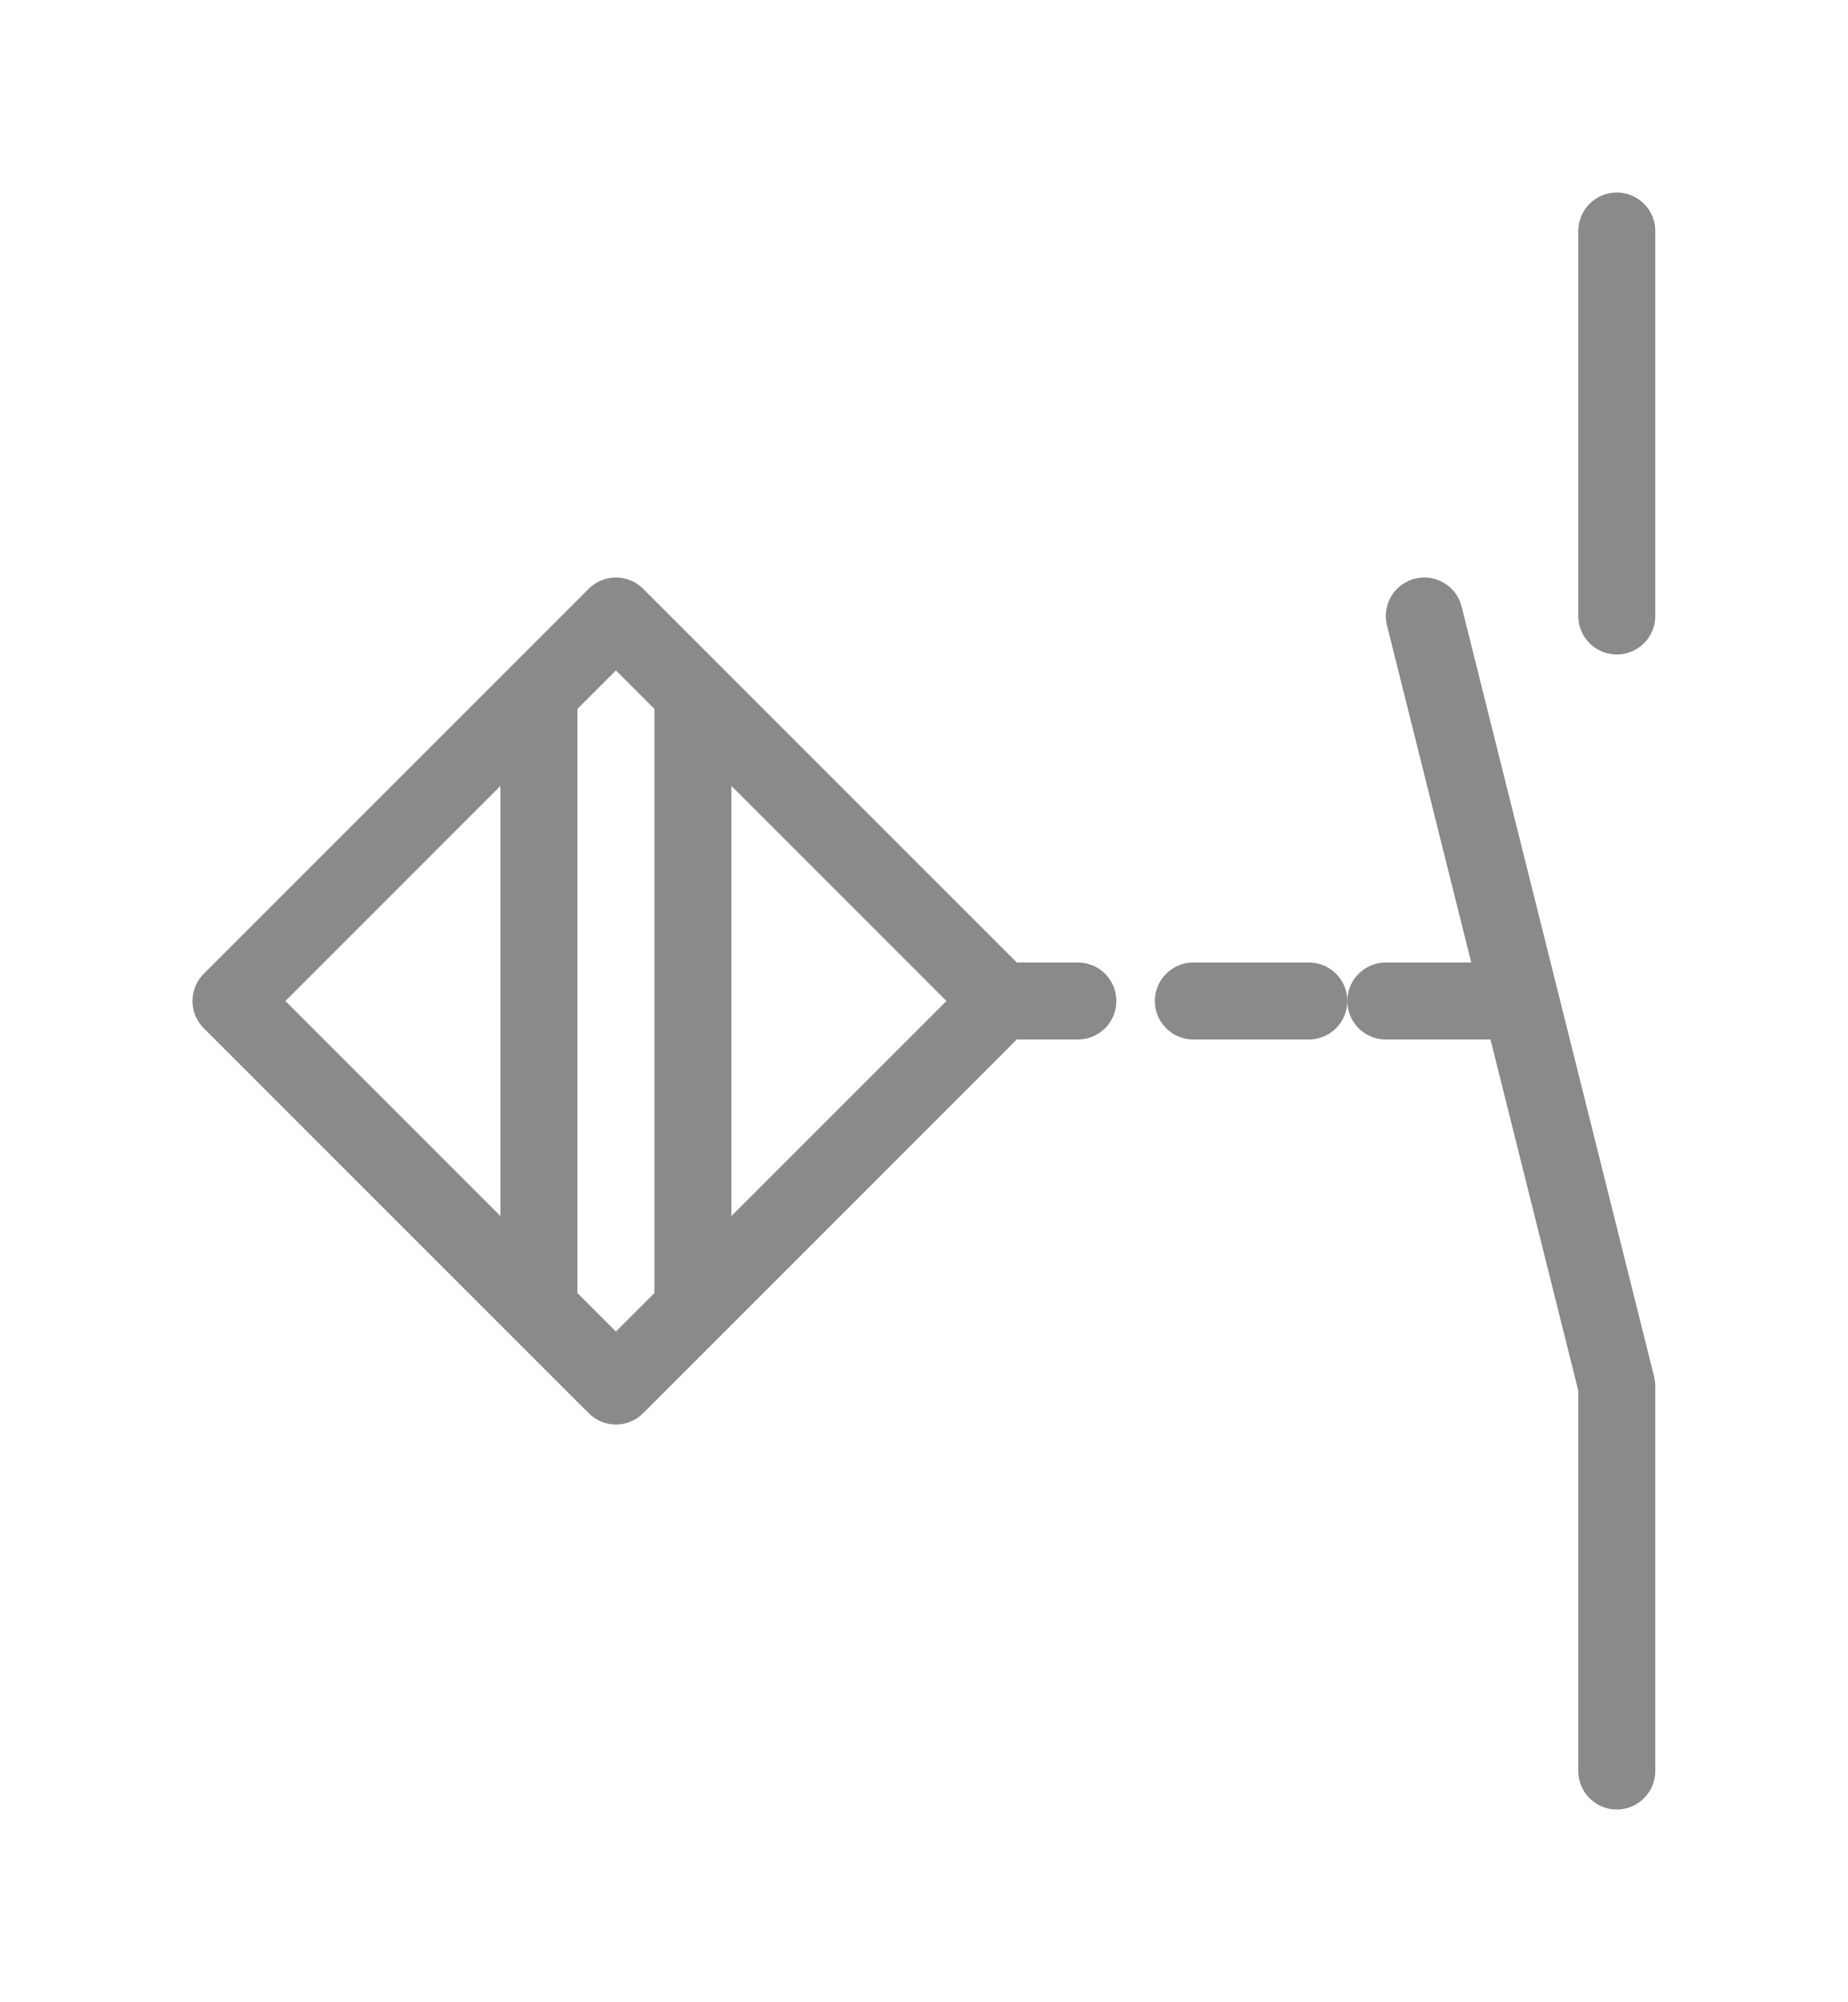
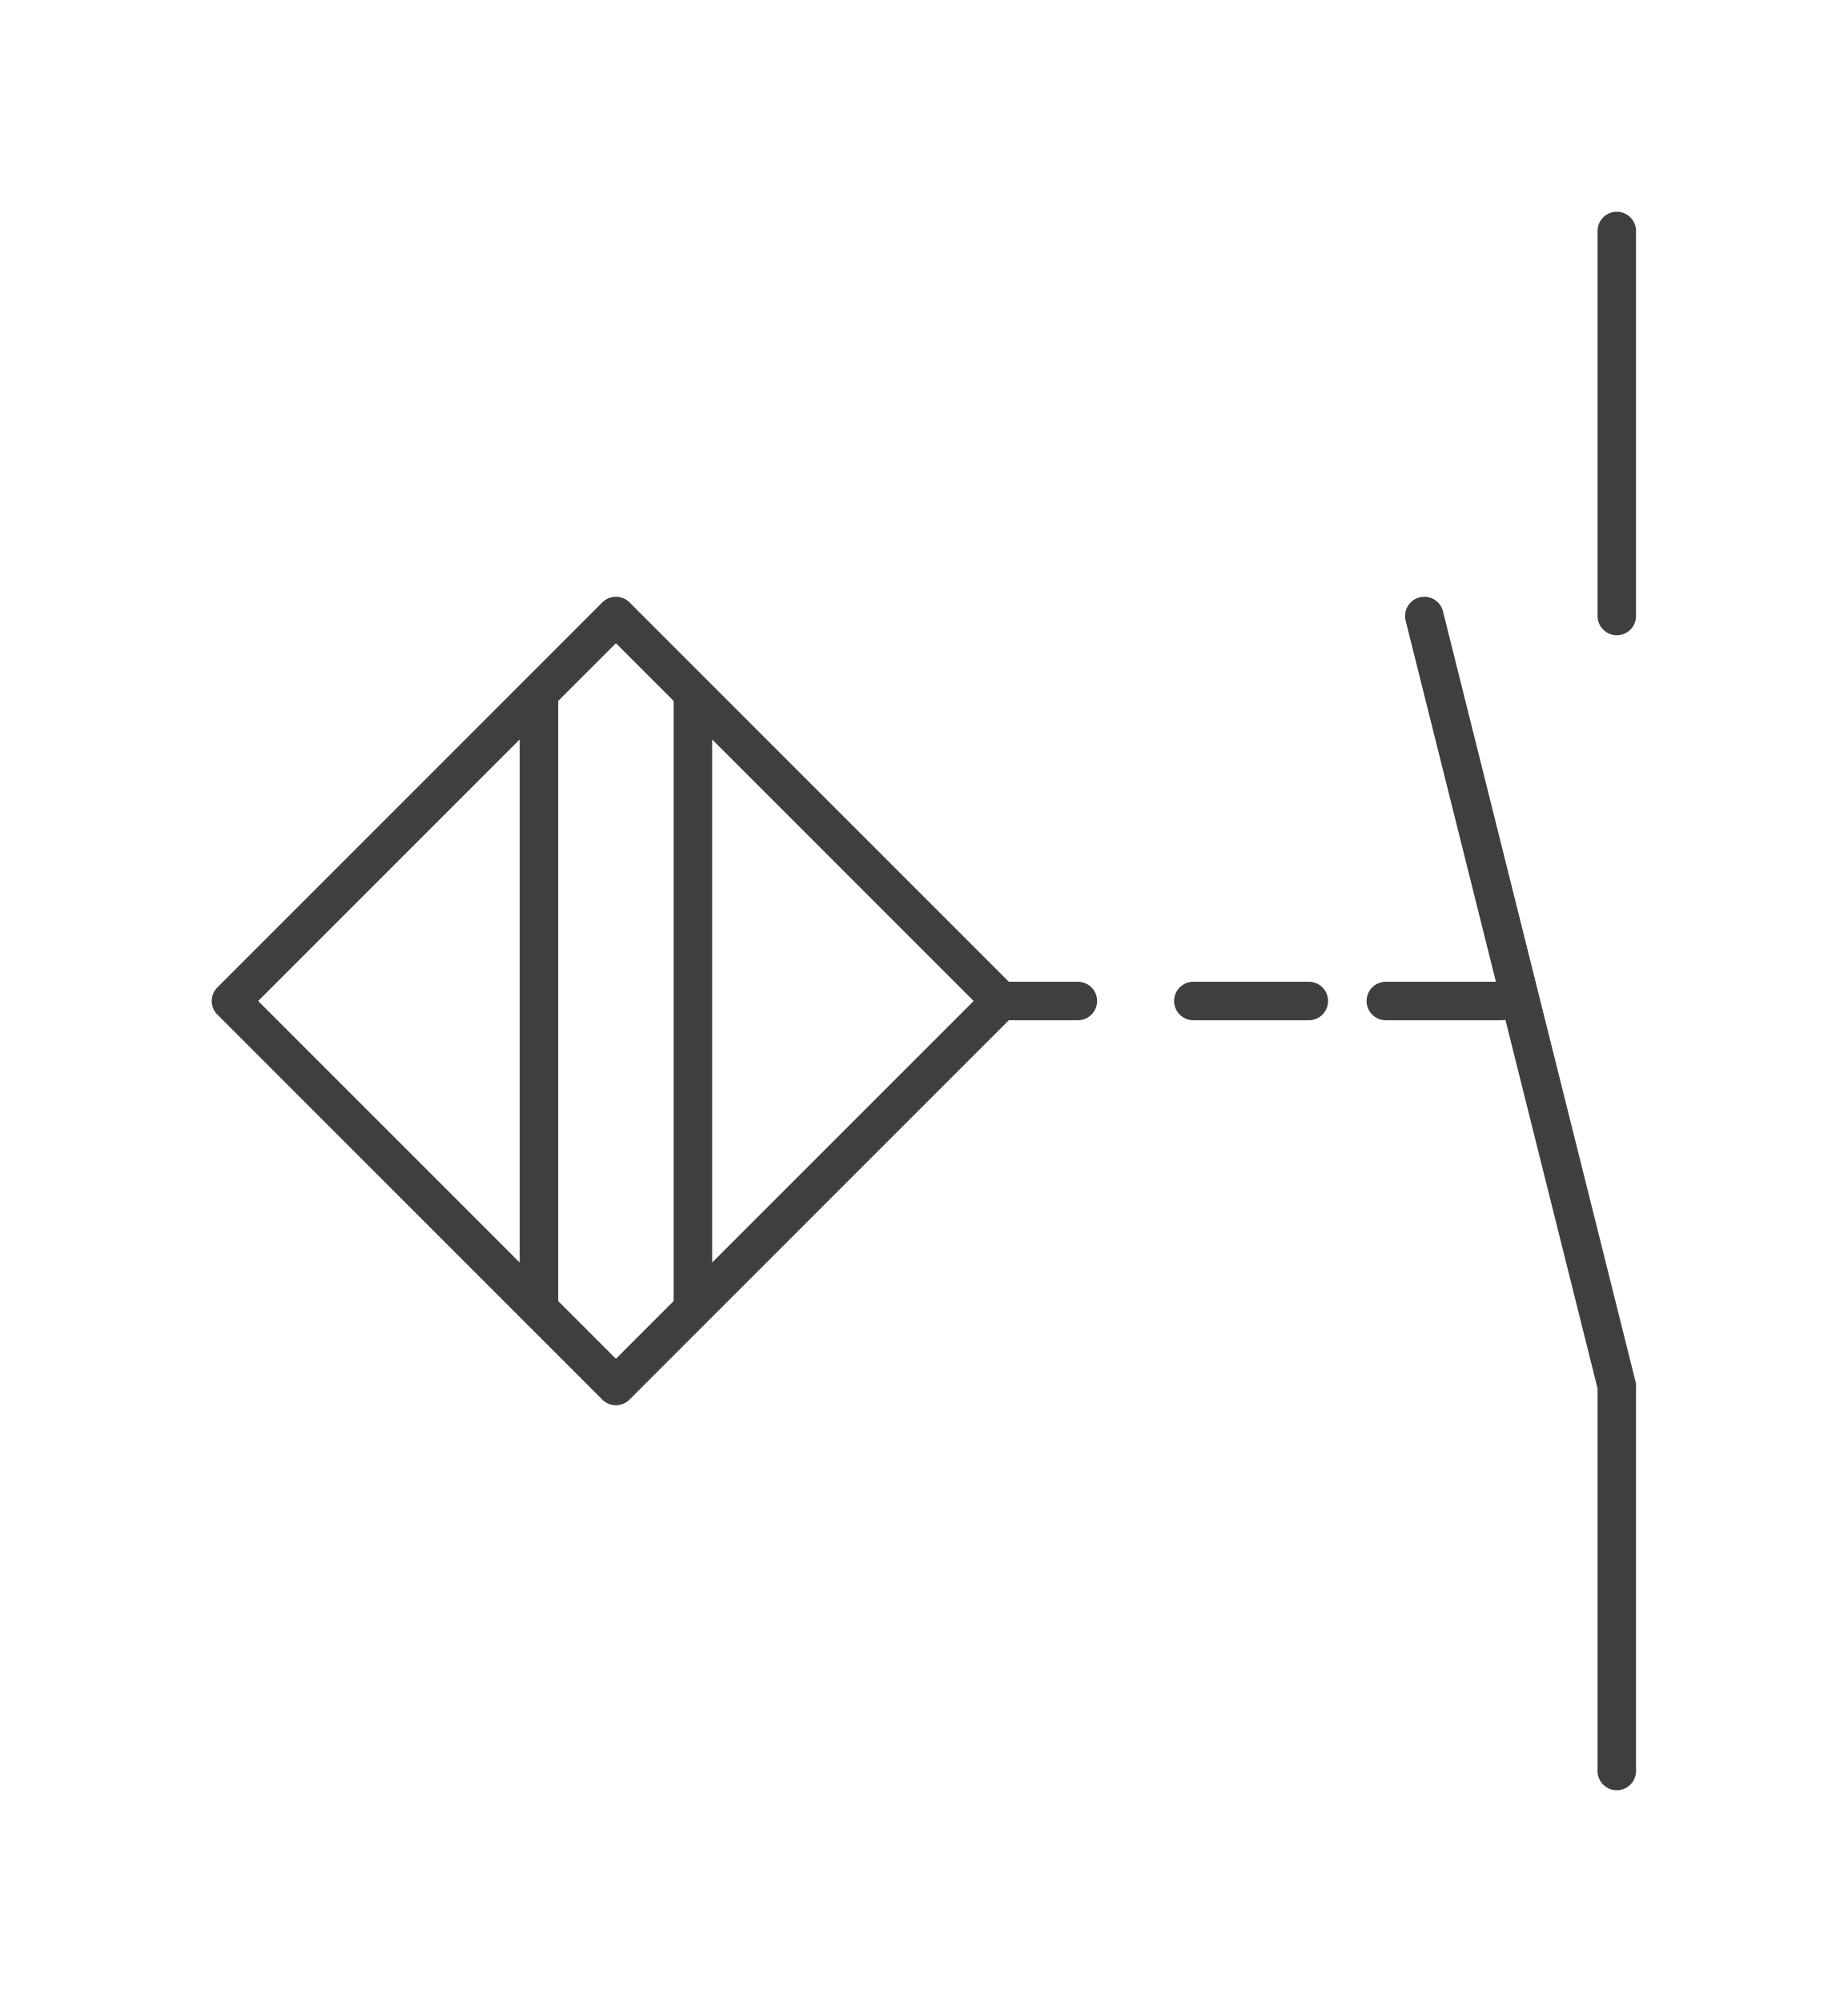
<svg xmlns="http://www.w3.org/2000/svg" viewBox="-42.0 -26.0 48.0 52.0" width="144">
-   <g stroke="#8a8a8a" fill="none" stroke-linecap="round" stroke-linejoin="round">
-     <line x1="-6.0" y1="0.0" x2="-3.0" y2="0.0" stroke-width="2.0" />
-     <line x1="-11.0" y1="0.0" x2="-8.0" y2="0.0" stroke-width="2.0" />
-     <line x1="-16.0" y1="0.0" x2="-14.0" y2="0.0" stroke-width="2.0" />
-     <polyline points="-26.0,-10.0 -36.0,0.0 -26.0,10.0 -16.0,0.0 -26.0,-10.0 -28.0,-8.0 -28.0,7.0 -28.0,8.0 -26.0,10.0 -24.0,8.0 -24.0,-8.0" stroke-width="2.0" />
-     <polyline points="-5.0,-10.0 0.0,10.0 0.0,20.0" stroke-width="2.0" />
-     <line x1="0.0" y1="-20.0" x2="0.0" y2="-10.0" stroke-width="2.0" />
+   <style>
+     g.sym { stroke:#3f3f3f; fill:none; stroke-linecap:round; stroke-linejoin:round }
+     g.sym text { stroke:none; fill:#3f3f3f }
+     @media (prefers-color-scheme: dark) {
+       g.sym { stroke:#c9c9c9 }
+       g.sym text { fill:#c9c9c9 }
+     }
+   </style>
+   <g class="sym">
+     <line x1="-6.0" y1="0.0" x2="-3.0" y2="0.0" stroke-width="1.0" />
+     <line x1="-11.0" y1="0.0" x2="-8.0" y2="0.0" stroke-width="1.0" />
+     <line x1="-16.0" y1="0.0" x2="-14.0" y2="0.0" stroke-width="1.0" />
+     <polyline points="-26.0,-10.0 -36.0,0.0 -26.0,10.0 -16.0,0.0 -26.0,-10.0 -28.0,-8.0 -28.0,7.0 -28.0,8.0 -26.0,10.0 -24.0,8.0 -24.0,-8.0" stroke-width="1.0" />
+     <polyline points="-5.0,-10.0 0.0,10.0 0.0,20.0" stroke-width="1.0" />
+     <line x1="0.0" y1="-20.0" x2="0.0" y2="-10.0" stroke-width="1.0" />
  </g>
</svg>
